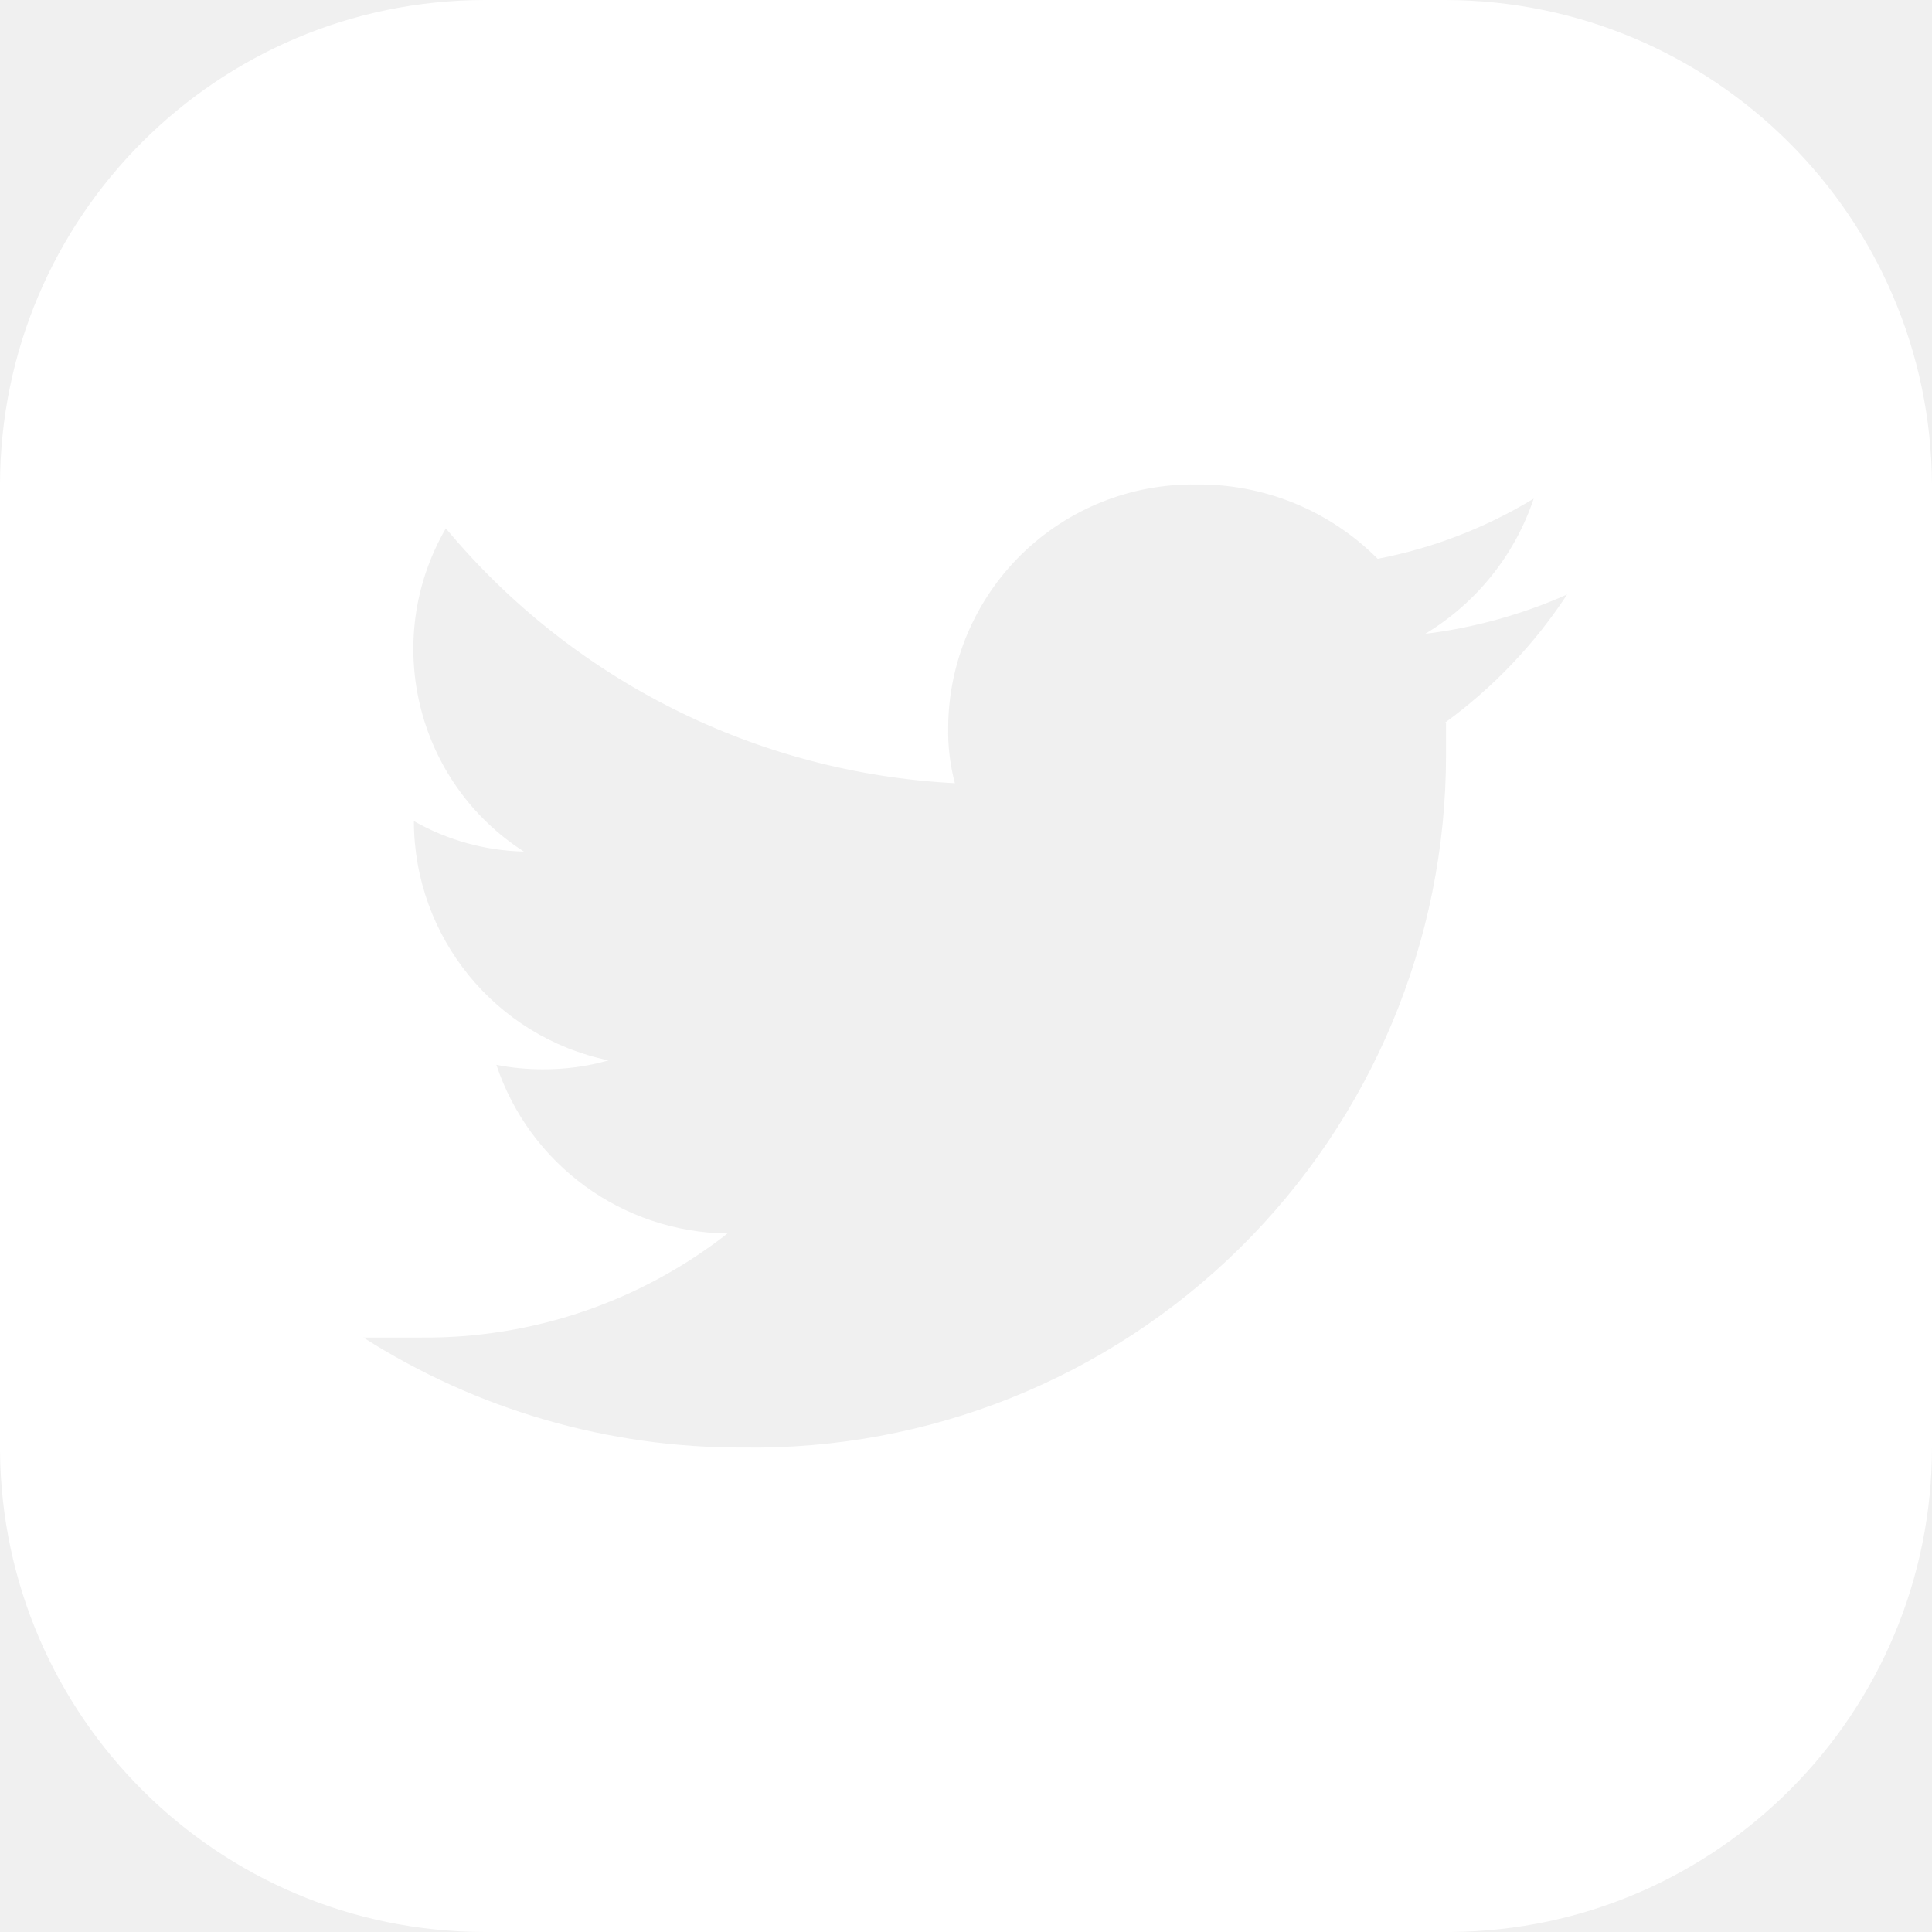
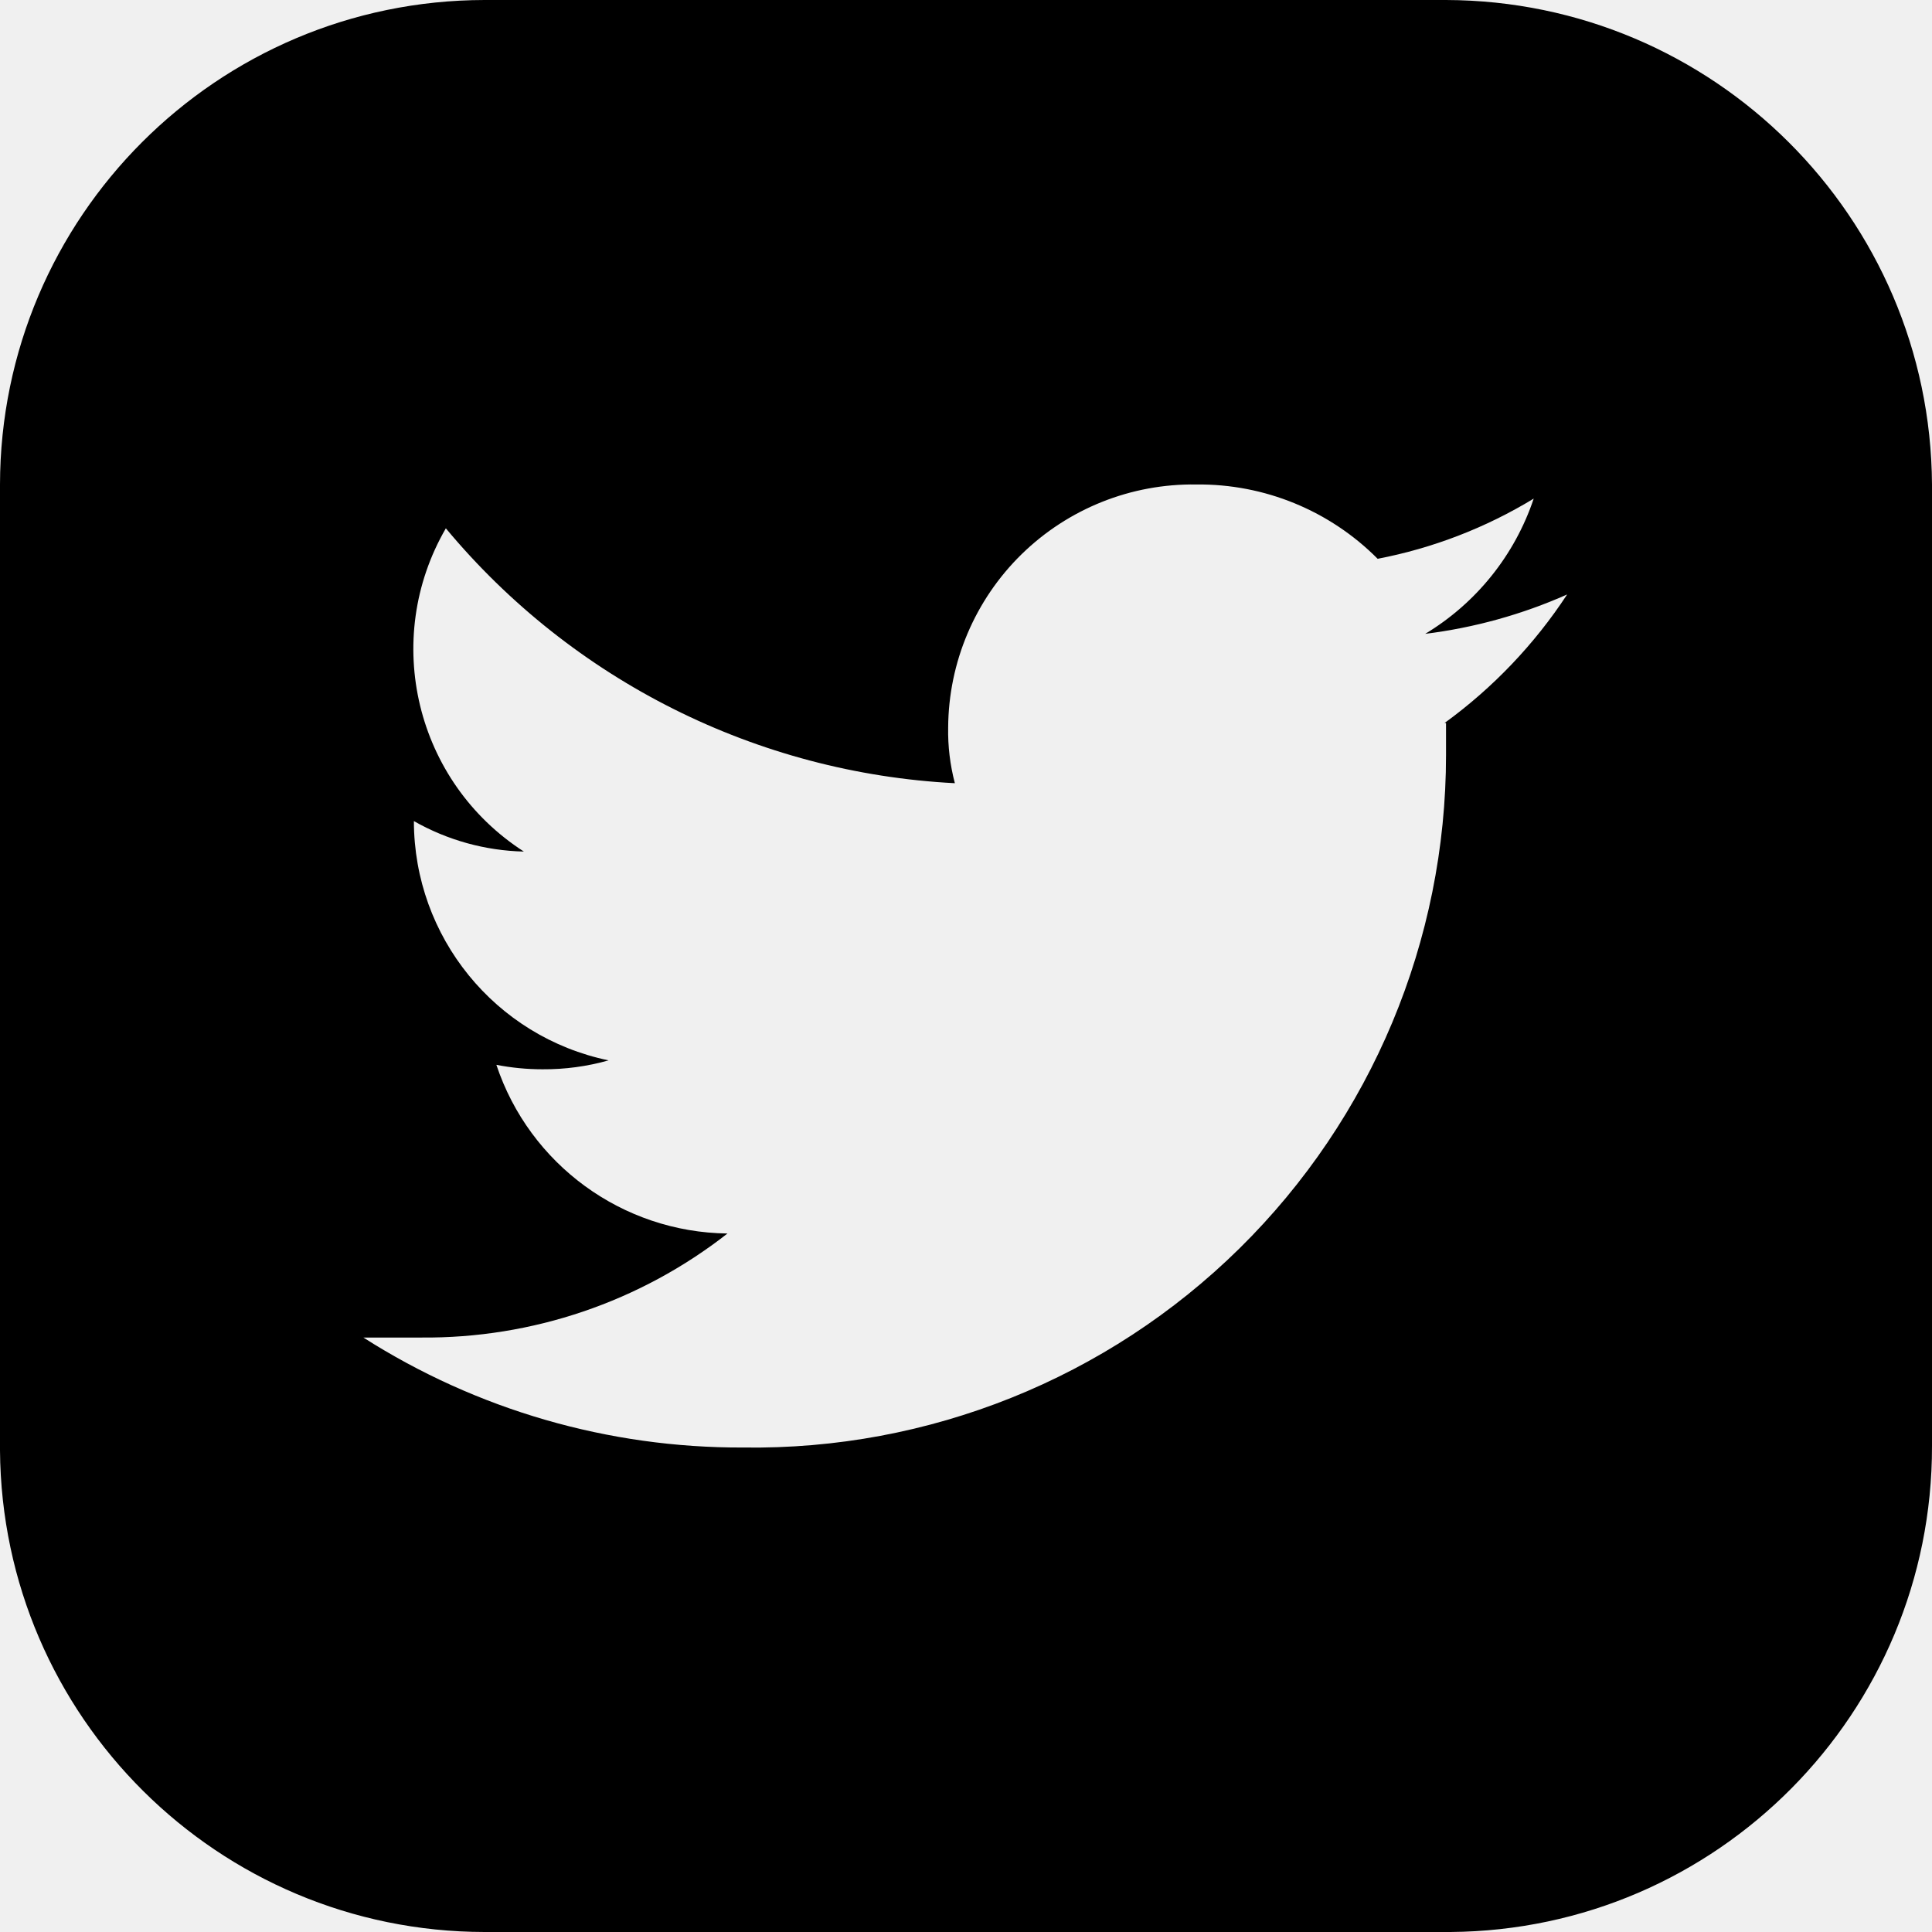
- <svg xmlns="http://www.w3.org/2000/svg" width="26px" height="26px" viewBox="0 0 26 26" version="1.1">
-   <defs />
-   <g id="Page-1" stroke="none" stroke-width="1" fill="none" fill-rule="evenodd">
-     <g id="twitter" fill="#FFFFFF" fill-rule="nonzero">
+ <svg xmlns="http://www.w3.org/2000/svg" viewBox="0 0 26 26">
+   <g id="Page-1" stroke="none" stroke-width="1" fill-rule="evenodd">
+     <g id="twitter" fill-rule="nonzero">
      <path d="M19.46,7.28306304e-16 L6.52,7.28306304e-16 C2.921,0.006 0.006,2.921 0,6.52 L0,19.52 C0.027,23.103 2.937,25.995 6.52,26 L19.52,26 C23.111,25.973 26.006,23.051 26,19.46 L26,6.52 C25.978,2.92 23.06,0.011 19.46,7.28306304e-16 Z M19.46,9.73 L19.46,10.16 C19.46,12.656 18.459,15.048 16.681,16.8 C14.903,18.552 12.496,19.517 10,19.48 C8.19,19.487 6.416,18.973 4.89,18 C5.15,18 5.4,18 5.67,18 C7.162,18.013 8.615,17.52 9.79,16.6 C8.376,16.583 7.127,15.672 6.68,14.33 C6.884,14.37 7.092,14.39 7.3,14.39 C7.601,14.392 7.9,14.352 8.19,14.27 C6.664,13.953 5.571,12.608 5.57,11.05 C6.022,11.307 6.53,11.448 7.05,11.46 C5.594,10.523 5.132,8.608 6,7.11 C7.705,9.159 10.188,10.403 12.85,10.54 C12.786,10.295 12.755,10.043 12.76,9.79 C12.765,8.912 13.121,8.073 13.748,7.459 C14.376,6.845 15.222,6.507 16.1,6.52 C17.015,6.51 17.895,6.871 18.54,7.52 C19.283,7.377 19.994,7.103 20.64,6.71 C20.385,7.471 19.867,8.116 19.18,8.53 C19.839,8.448 20.483,8.27 21.09,8 C20.649,8.672 20.09,9.258 19.44,9.73 L19.46,9.73 Z" id="Shape" />
    </g>
  </g>
</svg>
